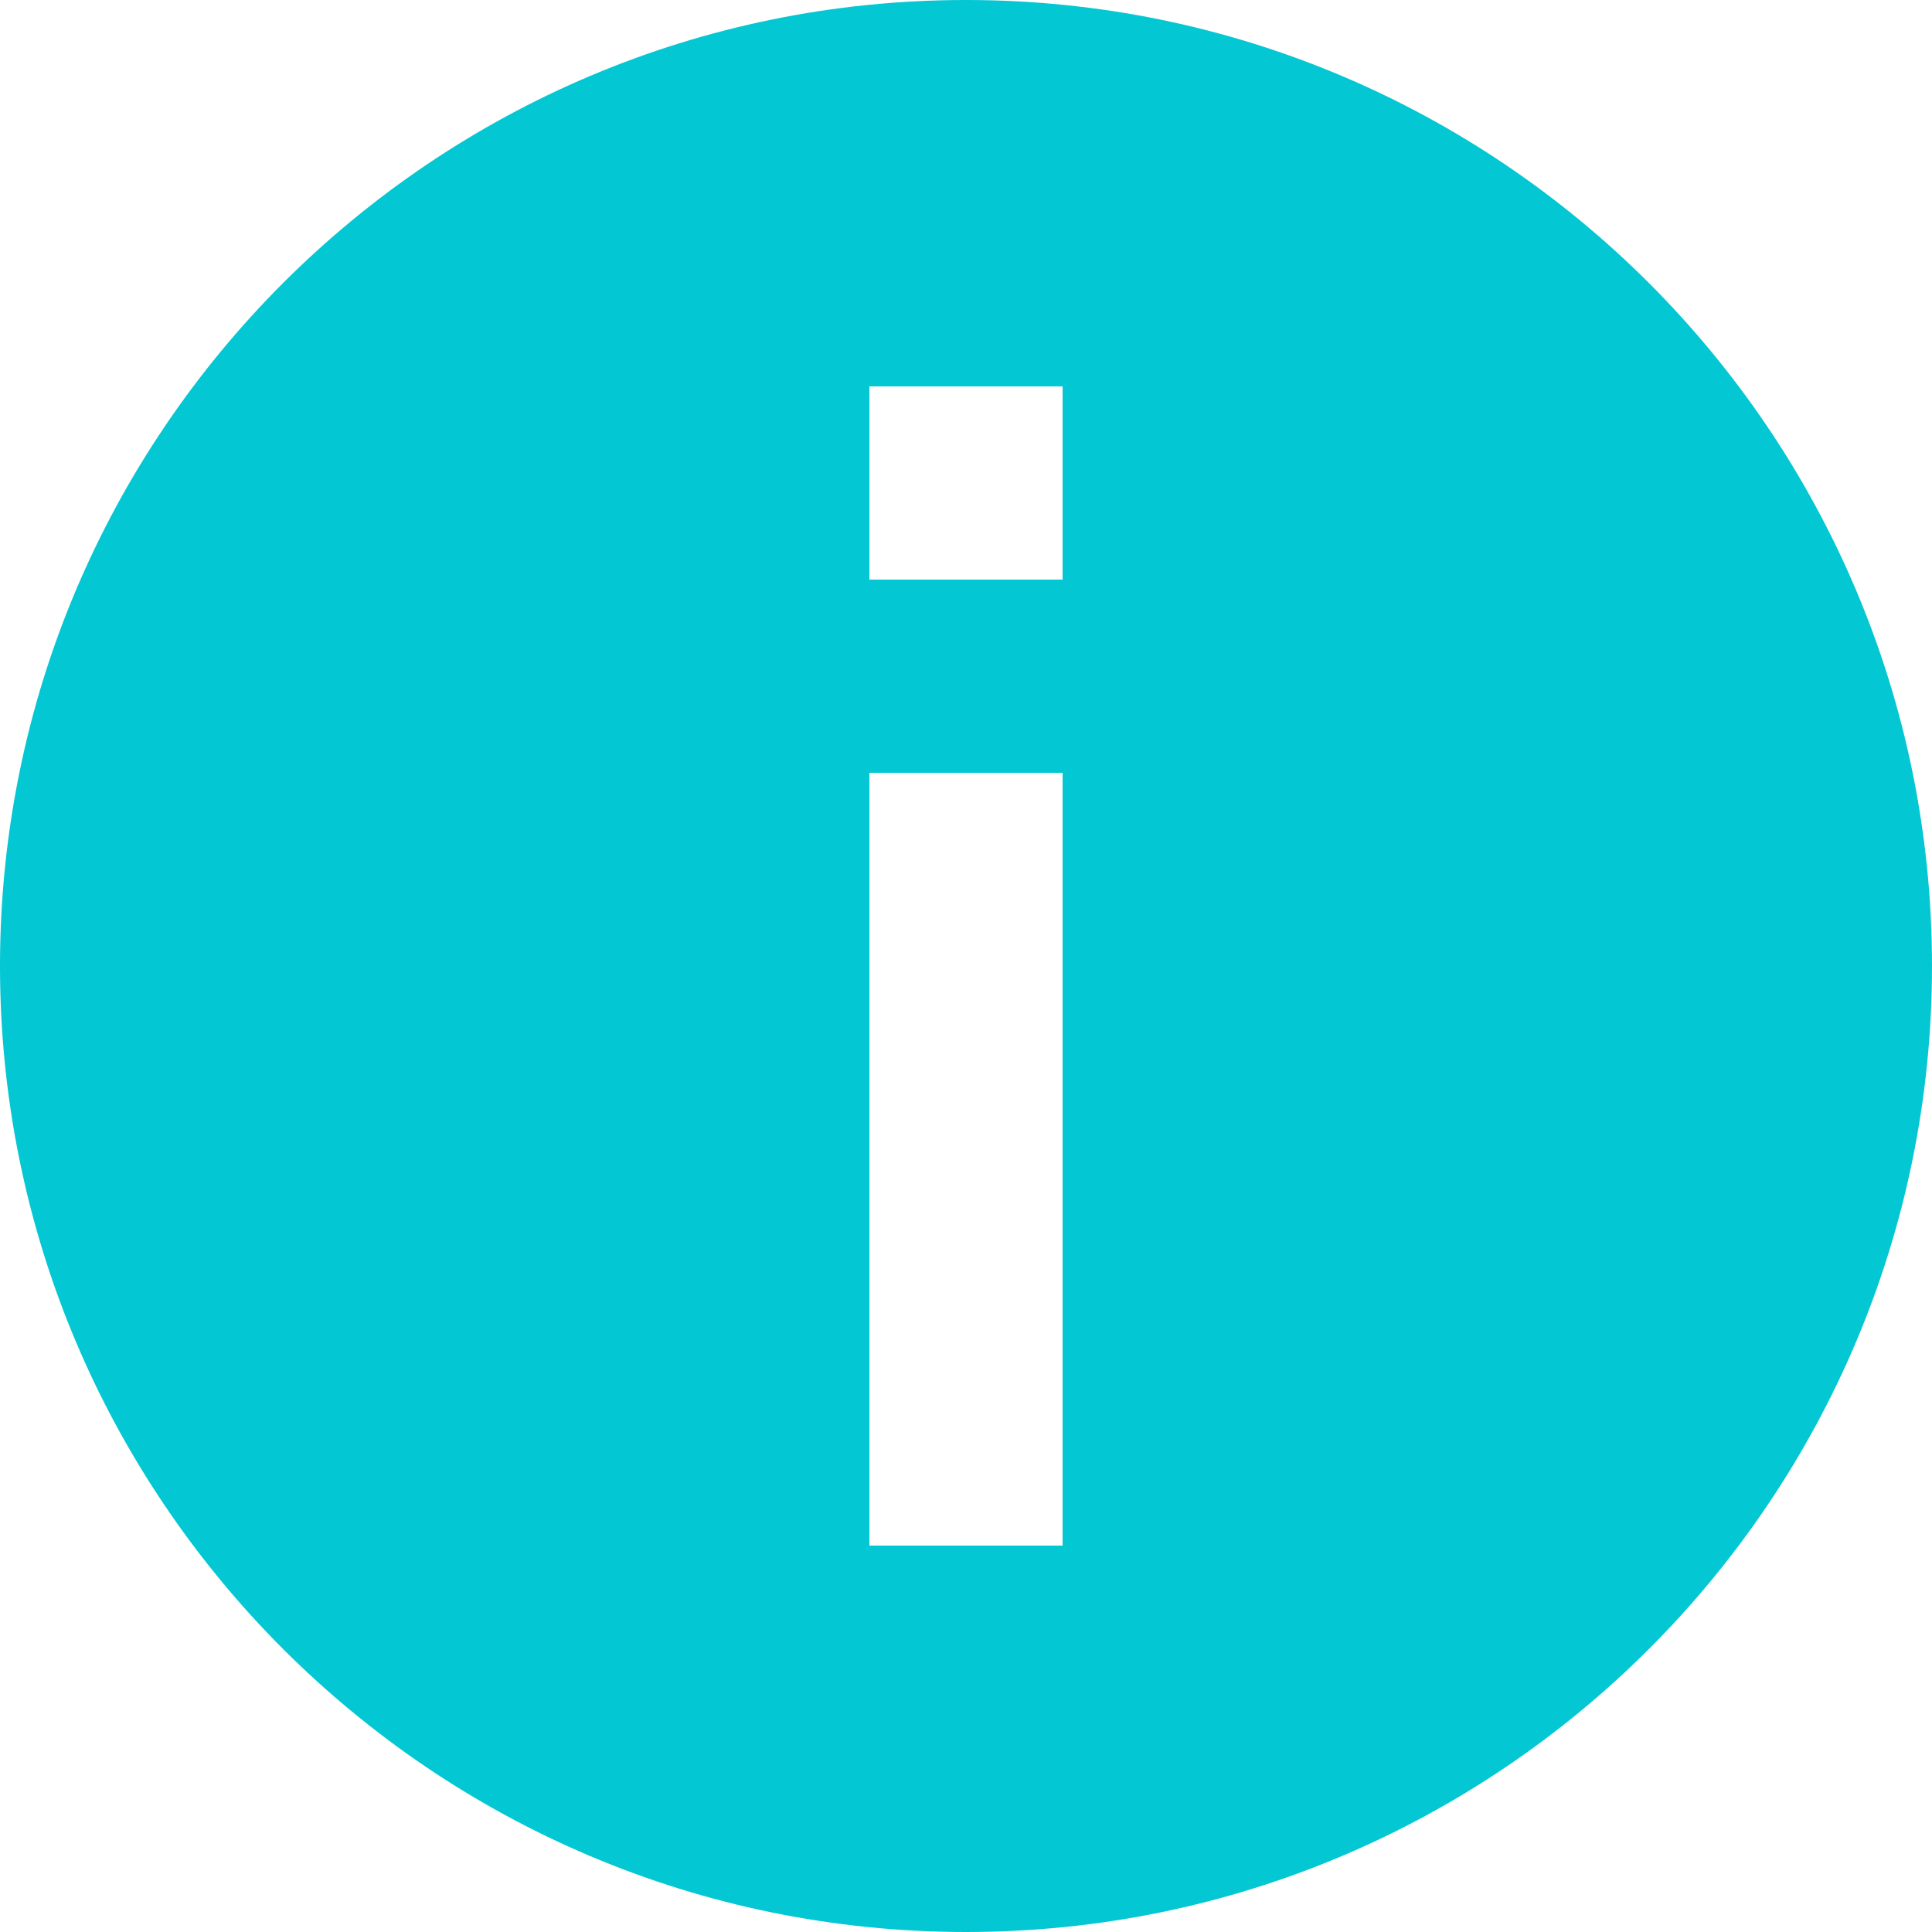
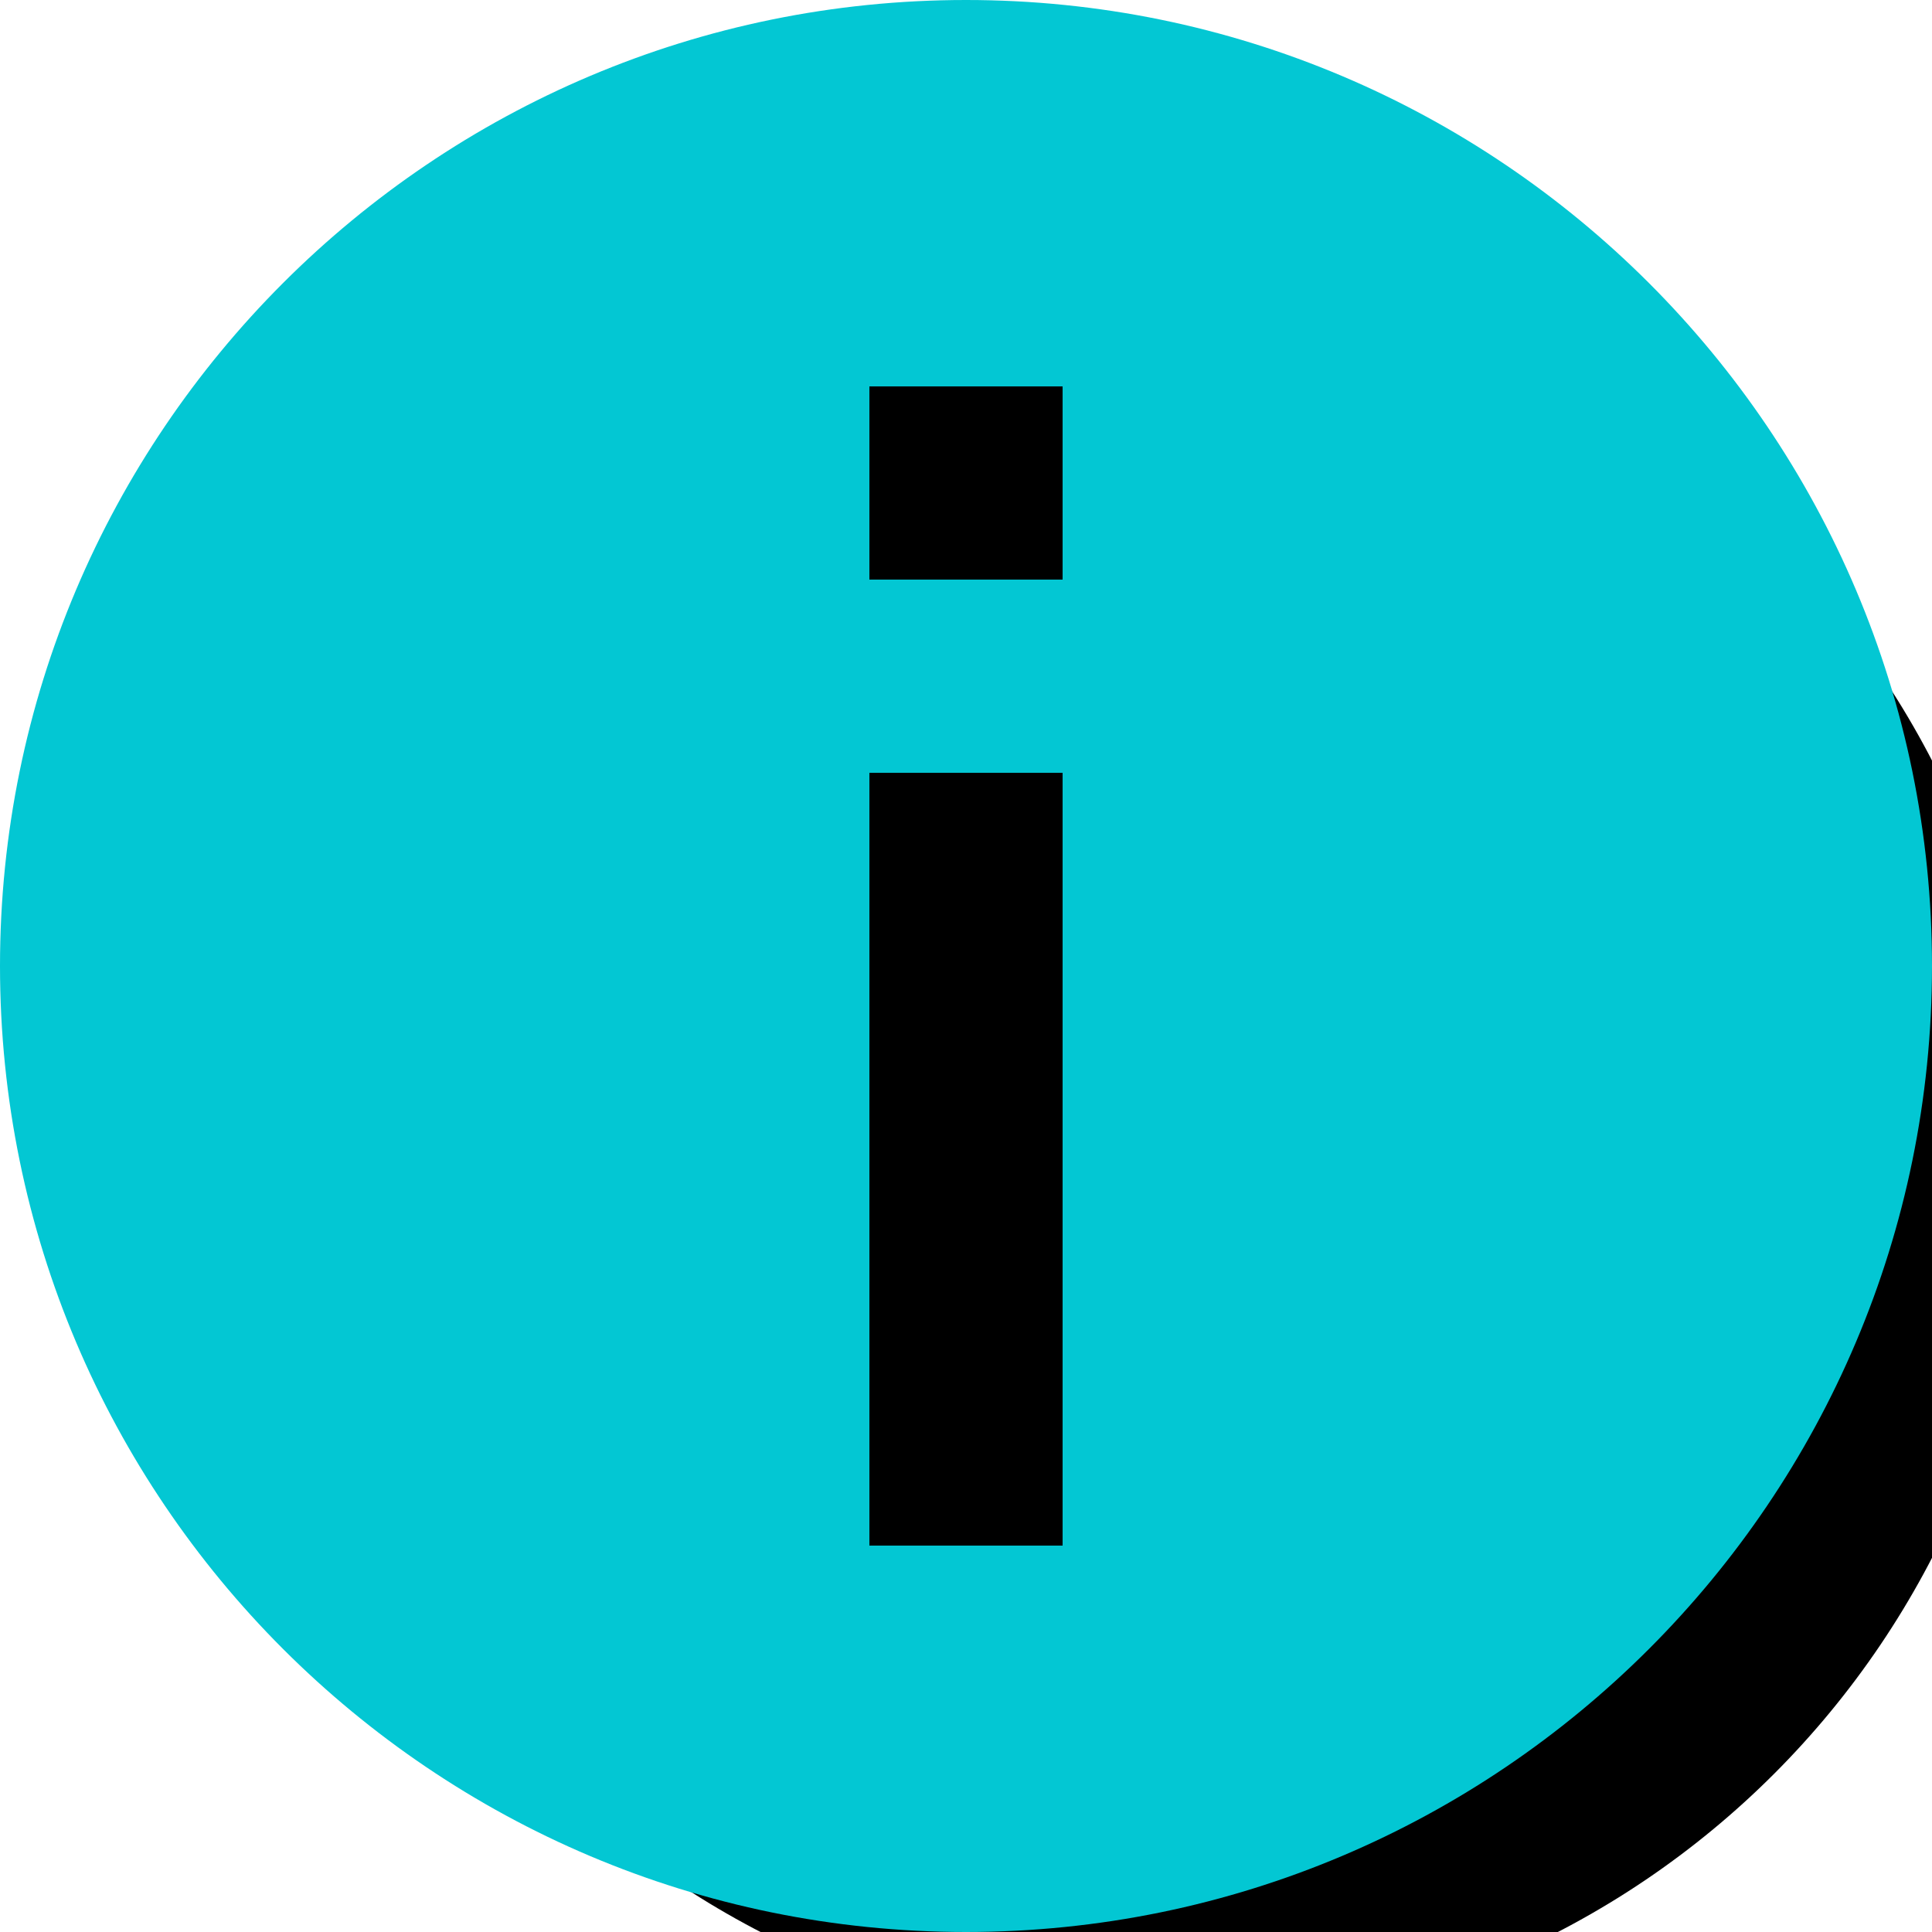
<svg xmlns="http://www.w3.org/2000/svg" width="20" height="20" viewBox="0 0 20 20" fill="none">
+   <circle cx="12" cy="12" r="9" fill="black" />
  <path class="fillStd" d="M10 20C4.48 20 0 15.52 0 10C0 4.48 4.48 0 10 0C15.52 0 20 4.48 20 10C20 15.52 15.52 20 10 20ZM11 4H9V6H11V4ZM11 8H9V16H11V8Z" fill="#03C7D3" />
</svg>
